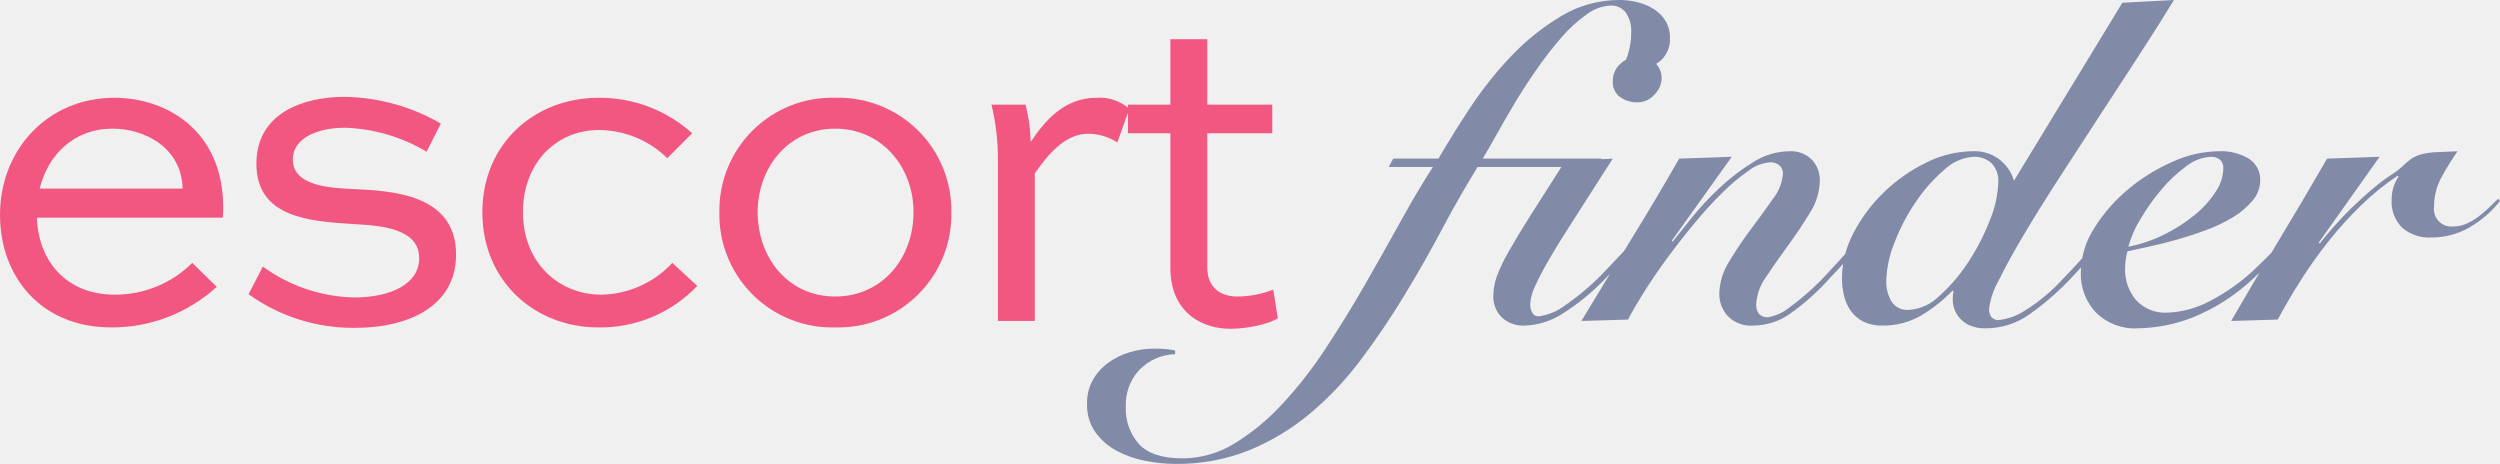
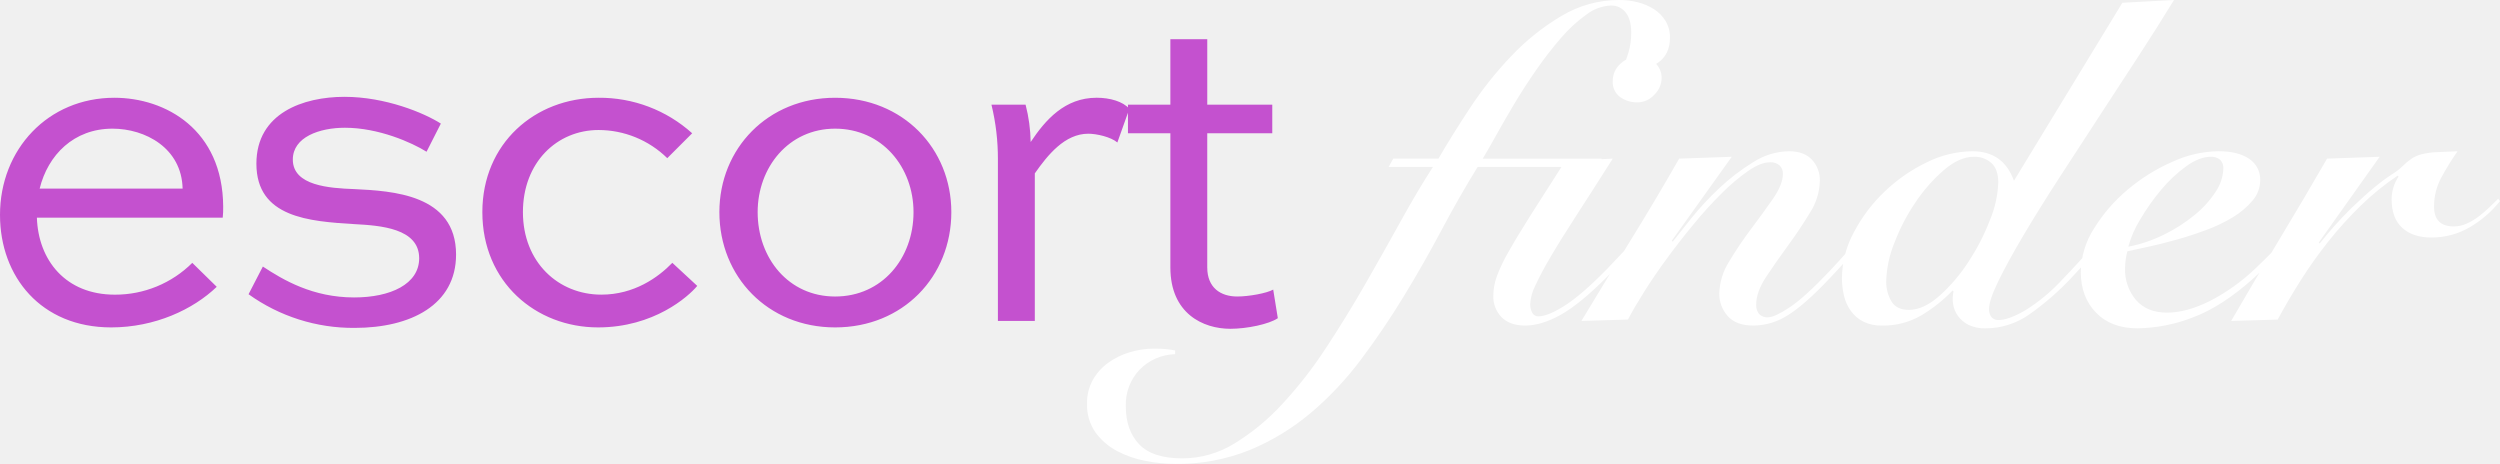
- <svg xmlns="http://www.w3.org/2000/svg" width="325.28" height="60.36" viewBox="0 0 325.28 60.36">
+ <svg xmlns="http://www.w3.org/2000/svg" width="812.902" height="150.845" viewBox="0 0 812.902 150.845">
  <g transform="translate(-6430.42 -577.24)">
-     <path d="M13.68-20.04q-2.34,3.78-4.65,8.13T4.11-3.27Q1.5,1.02-1.47,4.98a42.113,42.113,0,0,1-6.57,6.99,30.213,30.213,0,0,1-7.95,4.83,25.118,25.118,0,0,1-9.69,1.8,20.5,20.5,0,0,1-3.84-.39,12.992,12.992,0,0,1-3.72-1.29,8.3,8.3,0,0,1-2.79-2.4,6.183,6.183,0,0,1-1.11-3.78,6.087,6.087,0,0,1,.75-3.06,7.017,7.017,0,0,1,1.98-2.22,9.329,9.329,0,0,1,2.79-1.38,10.754,10.754,0,0,1,3.18-.48q.84,0,1.53.06a9.509,9.509,0,0,1,1.23.18v.48a6.738,6.738,0,0,0-4.65,2.04A6.6,6.6,0,0,0-32.1,11.1a6.888,6.888,0,0,0,1.74,4.95q1.74,1.83,5.64,1.83a12.957,12.957,0,0,0,6.78-1.95,29.062,29.062,0,0,0,6.21-5.13A54.538,54.538,0,0,0-6.09,3.57Q-3.42-.48-.99-4.71t4.65-8.25q2.22-4.02,4.2-7.08H2.1l.6-1.08H8.58q1.74-3,4.11-6.6a48.037,48.037,0,0,1,5.34-6.72,30.352,30.352,0,0,1,6.51-5.22,14.573,14.573,0,0,1,7.56-2.1,9.745,9.745,0,0,1,2.43.3,7.091,7.091,0,0,1,2.1.9,4.764,4.764,0,0,1,1.5,1.53,4.107,4.107,0,0,1,.57,2.19,3.679,3.679,0,0,1-1.56,3.24,6.269,6.269,0,0,1-3.66,1.08,5.562,5.562,0,0,1-1.08-.12,14.23,14.23,0,0,0,.9-2.28,8.938,8.938,0,0,0,.36-2.58,4.154,4.154,0,0,0-.72-2.64,2.334,2.334,0,0,0-1.92-.9,5.633,5.633,0,0,0-3.18,1.17,18.313,18.313,0,0,0-3.3,3.03,48.813,48.813,0,0,0-3.21,4.14q-1.59,2.28-2.91,4.5t-2.37,4.11Q15-22.2,14.34-21.12H29.82l-.66,1.08Zm17.58-1.08q-2.82,4.44-4.86,7.59T23.07-8.16a40.576,40.576,0,0,0-1.92,3.63,6,6,0,0,0-.63,2.31,2.252,2.252,0,0,0,.27,1.17.884.884,0,0,0,.81.45,7.239,7.239,0,0,0,3.39-1.38,33.38,33.38,0,0,0,5.49-4.74Q31.8-8.1,33.06-9.45t2.37-2.61q1.11-1.26,1.98-2.28t1.41-1.62l.54.36q-.72.96-1.77,2.19t-2.25,2.58q-1.2,1.35-2.46,2.67T30.42-5.64A29.109,29.109,0,0,1,24.45-.78,9.59,9.59,0,0,1,19.86.6,4.139,4.139,0,0,1,16.8-.48,3.814,3.814,0,0,1,15.72-3.3a7.545,7.545,0,0,1,.45-2.49A20.984,20.984,0,0,1,17.7-9q1.08-1.92,2.88-4.77t4.5-7.05Zm3.48-13.32a2.808,2.808,0,0,1,2.01.84,2.664,2.664,0,0,1,.87,1.98,3.083,3.083,0,0,1-.96,2.19,2.944,2.944,0,0,1-2.16.99,3.8,3.8,0,0,1-2.28-.69,2.382,2.382,0,0,1-.96-2.07,2.961,2.961,0,0,1,1.05-2.31A3.554,3.554,0,0,1,34.74-34.44Zm4.32,24.12q.84-1.08,2.43-3.06a38.355,38.355,0,0,1,3.63-3.9,27.112,27.112,0,0,1,4.38-3.36,8.867,8.867,0,0,1,4.68-1.44,3.873,3.873,0,0,1,3,1.11,3.885,3.885,0,0,1,1.02,2.73,8.03,8.03,0,0,1-1.29,4.17q-1.29,2.13-2.85,4.26T51.21-5.73A6.686,6.686,0,0,0,49.92-2.1a1.816,1.816,0,0,0,.36,1.17,1.45,1.45,0,0,0,1.2.45,6.375,6.375,0,0,0,2.79-1.29,34.3,34.3,0,0,0,5.25-4.77q2.58-2.76,4.74-5.37t3.24-3.93l.6.3q-1.56,1.86-3.84,4.62T59.4-5.46A29.866,29.866,0,0,1,54.09-.78,8.386,8.386,0,0,1,49.56.6,4.189,4.189,0,0,1,46.2-.66a4.3,4.3,0,0,1-1.08-2.88,8.183,8.183,0,0,1,1.29-4.2,47.469,47.469,0,0,1,2.85-4.23q1.56-2.07,2.85-3.93a5.984,5.984,0,0,0,1.29-3.24,1.462,1.462,0,0,0-.42-1.08,1.711,1.711,0,0,0-1.26-.42,5.247,5.247,0,0,0-2.82,1.11,25.649,25.649,0,0,0-3.42,2.88,52.974,52.974,0,0,0-3.66,4.02q-1.86,2.25-3.51,4.5T35.34-3.78q-1.32,2.1-2.1,3.6L27.18,0q3.18-5.28,6.39-10.47T39.9-21.12l6.84-.24-7.8,10.92ZM97.56-41.4l6.72-.36q-1.98,3.24-4.53,7.17t-5.22,8.01q-2.67,4.08-5.25,8.07t-4.59,7.38q-2.01,3.39-3.24,5.91a9.866,9.866,0,0,0-1.23,3.66,1.679,1.679,0,0,0,.3,1.05,1.135,1.135,0,0,0,.96.39,7.671,7.671,0,0,0,3.45-1.26,23.114,23.114,0,0,0,4.89-4.08q2.22-2.28,4.26-4.71t4.44-5.61l.6.3q-.66.9-1.59,2.1t-2.01,2.52q-1.08,1.32-2.25,2.67T90.96-5.64a35.7,35.7,0,0,1-5.52,4.8A9.832,9.832,0,0,1,79.8.96,4.893,4.893,0,0,1,77.55.51,3.782,3.782,0,0,1,76.17-.66a3.532,3.532,0,0,1-.63-1.56,4.387,4.387,0,0,1,.06-1.62l-.12-.12A19.649,19.649,0,0,1,71.4-.72,9.787,9.787,0,0,1,66.3.6,5.262,5.262,0,0,1,63.87.09a4.525,4.525,0,0,1-1.62-1.38,5.591,5.591,0,0,1-.9-1.98,9.74,9.74,0,0,1-.27-2.31,12.729,12.729,0,0,1,1.56-5.97,20.339,20.339,0,0,1,4.02-5.31,21.184,21.184,0,0,1,5.46-3.78,13.642,13.642,0,0,1,5.94-1.44,5.294,5.294,0,0,1,5.4,3.84ZM69.78-1.44a6.159,6.159,0,0,0,3.99-1.83,21.88,21.88,0,0,0,3.78-4.44,28.472,28.472,0,0,0,2.79-5.43A13.975,13.975,0,0,0,81.42-18a3.269,3.269,0,0,0-.9-2.55,3.28,3.28,0,0,0-2.28-.81,6.088,6.088,0,0,0-3.87,1.71,20.906,20.906,0,0,0-3.69,4.17,25.5,25.5,0,0,0-2.76,5.28,14.308,14.308,0,0,0-1.08,5.04,5.055,5.055,0,0,0,.66,2.58A2.414,2.414,0,0,0,69.78-1.44Zm53.94-14.28q-1.86,2.52-3.99,4.98a63.77,63.77,0,0,1-5.07,5.16,25.459,25.459,0,0,1-7.95,5.13A20.7,20.7,0,0,1,99.54.96a7.176,7.176,0,0,1-5.4-2.04,7.263,7.263,0,0,1-1.98-5.28,10.756,10.756,0,0,1,1.74-5.7,20.91,20.91,0,0,1,4.38-5.04,23.775,23.775,0,0,1,5.79-3.6,14.9,14.9,0,0,1,5.97-1.38,7.027,7.027,0,0,1,4.02.99,3.191,3.191,0,0,1,1.44,2.79,4.055,4.055,0,0,1-.99,2.64,10.176,10.176,0,0,1-2.55,2.16,19.7,19.7,0,0,1-3.51,1.68q-1.95.72-3.87,1.26t-3.6.9q-1.68.36-2.76.6a9,9,0,0,0-.3,2.16,6.086,6.086,0,0,0,1.44,4.2,5.1,5.1,0,0,0,4.02,1.62,12.66,12.66,0,0,0,5.55-1.5,25.574,25.574,0,0,0,6.09-4.38q2.34-2.22,4.5-4.65t3.78-4.53ZM110.7-19.8a1.45,1.45,0,0,0-.45-1.2,1.816,1.816,0,0,0-1.17-.36,5.642,5.642,0,0,0-3.24,1.26,18.177,18.177,0,0,0-3.27,3.09,27.73,27.73,0,0,0-2.7,3.84,13.53,13.53,0,0,0-1.53,3.51,18.215,18.215,0,0,0,4.68-1.59,20.7,20.7,0,0,0,3.93-2.52,13.085,13.085,0,0,0,2.73-3A5.648,5.648,0,0,0,110.7-19.8ZM111.72,0q3.06-5.28,6.21-10.5t6.27-10.62l6.84-.24L123.12-10.2l.12.12a50.908,50.908,0,0,1,4.05-4.53q1.77-1.71,3.09-2.79a23.787,23.787,0,0,1,2.22-1.65,7.958,7.958,0,0,0,1.32-.99,8.87,8.87,0,0,1,1.23-1.05,4.393,4.393,0,0,1,1.35-.6,9.3,9.3,0,0,1,1.89-.27q1.11-.06,2.79-.12a34.3,34.3,0,0,0-2.1,3.39,7.868,7.868,0,0,0-.96,3.81,2.28,2.28,0,0,0,2.58,2.58,4.026,4.026,0,0,0,1.65-.36,7.872,7.872,0,0,0,1.53-.9,15.244,15.244,0,0,0,1.38-1.17q.66-.63,1.2-1.17l.24.3a14.055,14.055,0,0,1-3.96,3.42,9.765,9.765,0,0,1-4.98,1.32,5.4,5.4,0,0,1-3.78-1.26,4.786,4.786,0,0,1-1.38-3.72,5.289,5.289,0,0,1,.9-2.94l-.12-.12a33.593,33.593,0,0,0-4.8,3.9,49.091,49.091,0,0,0-4.23,4.68,58.368,58.368,0,0,0-3.6,5.07q-1.65,2.61-2.97,5.07Z" transform="translate(6609 619)" fill="#818aa7" />
-     <path d="M28.44-7.56A14.214,14.214,0,0,1,18.36-3.42c-6.42,0-9.96-4.5-10.14-10.02H32.4a12.051,12.051,0,0,0,.06-1.44C32.4-24.9,24.96-29.04,18.3-29.04c-8.64,0-14.88,6.72-14.88,15.24C3.42-5.76,8.76.84,17.88.84A20.163,20.163,0,0,0,31.62-4.44ZM18.06-25.02c4.26,0,9,2.52,9.12,7.8H8.58C9.66-21.6,13.02-25.02,18.06-25.02Zm42.72-.66a25.7,25.7,0,0,0-12.54-3.48c-5.34,0-11.46,2.1-11.46,8.7,0,7.02,6.9,7.5,12.72,7.86,3.42.18,8.46.54,8.46,4.44,0,3.36-3.72,5.1-8.46,5.1A20.877,20.877,0,0,1,37.62-7.08l-1.86,3.6A23.351,23.351,0,0,0,49.56.9c7.32,0,13.2-3,13.2-9.54,0-7.86-8.34-8.28-13.26-8.52-3.18-.12-7.98-.42-7.98-3.84,0-2.94,3.48-4.14,6.78-4.14a22.082,22.082,0,0,1,10.62,3.12Zm32.7,1.26A17.972,17.972,0,0,0,81.3-29.04c-8.28,0-15.12,5.94-15.12,14.88,0,9.12,6.96,15,15.06,15a17.369,17.369,0,0,0,12.9-5.4l-3.24-3a12.889,12.889,0,0,1-9.24,4.14c-5.58,0-10.2-4.2-10.2-10.74,0-6.48,4.44-10.68,9.84-10.68a12.778,12.778,0,0,1,8.94,3.66Zm3.54,10.26a14.686,14.686,0,0,0,15.06,15,14.7,14.7,0,0,0,15.12-15,14.674,14.674,0,0,0-15.12-14.88A14.659,14.659,0,0,0,97.02-14.16Zm4.98,0c0-5.82,4.02-10.86,10.08-10.86,6.12,0,10.2,5.04,10.2,10.86,0,6-4.08,10.98-10.2,10.98C106.02-3.18,102-8.16,102-14.16ZM138.06,0V-19.2c1.68-2.4,3.9-5.16,6.96-5.16a6.991,6.991,0,0,1,3.78,1.14l1.56-4.38a5.81,5.81,0,0,0-4.26-1.44c-4.14,0-6.66,2.88-8.58,5.76a20.667,20.667,0,0,0-.66-4.86h-4.44a29.706,29.706,0,0,1,.84,7.14V0Zm12.12-24.42h5.52V-6.96c0,6,4.26,7.98,7.8,7.98,2.16,0,5.04-.6,6.18-1.38l-.6-3.72a12.718,12.718,0,0,1-4.68.9c-2.16,0-3.9-1.14-3.9-3.78V-24.42h8.46v-3.72H160.5v-8.52h-4.8v8.52h-5.52Z" transform="translate(6427 619)" fill="#f25781" />
+     <path d="M89.863,12.52q-5.848,9.447-11.621,20.318T65.947,54.43Q59.425,65.151,52,75.047A105.243,105.243,0,0,1,35.583,92.516a75.5,75.5,0,0,1-19.868,12.071,62.771,62.771,0,0,1-24.216,4.5,51.223,51.223,0,0,1-9.6-.975,32.467,32.467,0,0,1-9.3-3.224,20.732,20.732,0,0,1-6.972-6,15.452,15.452,0,0,1-2.774-9.447,15.212,15.212,0,0,1,1.874-7.647,17.536,17.536,0,0,1,4.948-5.548A23.314,23.314,0,0,1-23.345,72.8,26.877,26.877,0,0,1-15.4,71.6q2.1,0,3.824.15A23.764,23.764,0,0,1-8.5,72.2v1.2a16.839,16.839,0,0,0-11.621,5.1,16.489,16.489,0,0,0-4.423,11.846q0,7.8,4.348,12.37T-6.1,107.285a32.381,32.381,0,0,0,16.944-4.873,72.629,72.629,0,0,0,15.519-12.82A136.3,136.3,0,0,0,40.457,71.523Q47.129,61.4,53.2,50.831T64.823,30.214q5.548-10.046,10.5-17.694H60.924l1.5-2.7H77.118q4.348-7.5,10.271-16.494a120.05,120.05,0,0,1,13.345-16.794A75.852,75.852,0,0,1,117-36.512,36.42,36.42,0,0,1,135.9-41.76a24.354,24.354,0,0,1,6.073.75,17.723,17.723,0,0,1,5.248,2.249,11.906,11.906,0,0,1,3.749,3.824,10.265,10.265,0,0,1,1.424,5.473q0,5.4-3.9,8.1a15.668,15.668,0,0,1-9.147,2.7,13.9,13.9,0,0,1-2.7-.3,35.561,35.561,0,0,0,2.249-5.7,22.337,22.337,0,0,0,.9-6.448q0-4.348-1.8-6.6a5.833,5.833,0,0,0-4.8-2.249,14.078,14.078,0,0,0-7.947,2.924A45.767,45.767,0,0,0,117-29.465a121.989,121.989,0,0,0-8.022,10.346q-3.974,5.7-7.272,11.246T95.786,2.4q-2.624,4.723-4.273,7.422H130.2l-1.649,2.7Zm43.934-2.7q-7.047,11.1-12.146,18.968t-8.322,13.42a101.4,101.4,0,0,0-4.8,9.072,14.994,14.994,0,0,0-1.574,5.773,5.627,5.627,0,0,0,.675,2.924,2.209,2.209,0,0,0,2.024,1.125q3,0,8.472-3.449t13.72-11.846q3.3-3.449,6.448-6.822t5.923-6.523q2.774-3.149,4.948-5.7t3.524-4.049l1.35.9q-1.8,2.4-4.423,5.473t-5.623,6.448q-3,3.374-6.148,6.673t-6.148,6.3q-8.7,8.7-14.92,12.146T105.308,64.1q-4.948,0-7.647-2.7a9.531,9.531,0,0,1-2.7-7.047,18.857,18.857,0,0,1,1.125-6.223A52.442,52.442,0,0,1,99.91,40.11q2.7-4.8,7.2-11.921t11.246-17.619Zm8.7-33.288a7.018,7.018,0,0,1,5.023,2.1,6.657,6.657,0,0,1,2.174,4.948,7.7,7.7,0,0,1-2.4,5.473,7.356,7.356,0,0,1-5.4,2.474,9.5,9.5,0,0,1-5.7-1.724,5.954,5.954,0,0,1-2.4-5.173,7.4,7.4,0,0,1,2.624-5.773A8.883,8.883,0,0,1,142.494-23.467Zm10.8,60.278q2.1-2.7,6.073-7.647a95.852,95.852,0,0,1,9.072-9.746,67.757,67.757,0,0,1,10.946-8.4,22.158,22.158,0,0,1,11.7-3.6q4.948,0,7.5,2.774a9.709,9.709,0,0,1,2.549,6.822A20.067,20.067,0,0,1,197.9,27.44q-3.224,5.323-7.122,10.646t-7.122,10.2q-3.224,4.873-3.224,9.072a4.538,4.538,0,0,0,.9,2.924,3.623,3.623,0,0,0,3,1.125q2.1,0,6.972-3.224t13.12-11.921q6.448-6.9,11.846-13.42t8.1-9.821l1.5.75q-3.9,4.648-9.6,11.546T204.122,48.957q-7.8,8.247-13.27,11.7A20.958,20.958,0,0,1,179.531,64.1q-5.7,0-8.4-3.149a10.746,10.746,0,0,1-2.7-7.2,20.449,20.449,0,0,1,3.224-10.5,118.63,118.63,0,0,1,7.122-10.571q3.9-5.173,7.122-9.821t3.224-8.1a3.653,3.653,0,0,0-1.05-2.7,4.277,4.277,0,0,0-3.149-1.05q-3,0-7.047,2.774a64.1,64.1,0,0,0-8.547,7.2,132.386,132.386,0,0,0-9.147,10.046q-4.648,5.623-8.772,11.246t-7.422,10.871q-3.3,5.248-5.248,9L123.6,62.6q7.947-13.2,15.969-26.165T155.389,9.821l17.094-.6L152.99,36.511Zm146.2-77.672,16.794-.9q-4.948,8.1-11.321,17.918T291.914-3.824q-6.673,10.2-13.12,20.168T267.323,34.787q-5.023,8.472-8.1,14.77T256.152,58.7a4.2,4.2,0,0,0,.75,2.624,2.836,2.836,0,0,0,2.4.975q3.149,0,8.622-3.149a57.764,57.764,0,0,0,12.221-10.2q5.548-5.7,10.646-11.771t11.1-14.02l1.5.75q-1.649,2.249-3.974,5.248t-5.023,6.3q-2.7,3.3-5.623,6.673t-5.773,6.373a89.228,89.228,0,0,1-13.795,12A24.571,24.571,0,0,1,255.1,65a12.228,12.228,0,0,1-5.623-1.125,9.452,9.452,0,0,1-3.449-2.924,8.826,8.826,0,0,1-1.574-3.9,10.964,10.964,0,0,1,.15-4.049l-.3-.3a49.1,49.1,0,0,1-10.2,8.1,24.458,24.458,0,0,1-12.745,3.3,13.149,13.149,0,0,1-6.073-1.275,11.308,11.308,0,0,1-4.049-3.449,13.971,13.971,0,0,1-2.249-4.948,24.341,24.341,0,0,1-.675-5.773,31.811,31.811,0,0,1,3.9-14.92,50.829,50.829,0,0,1,10.046-13.27,52.94,52.94,0,0,1,13.645-9.447,34.094,34.094,0,0,1,14.845-3.6q10.046,0,13.5,9.6ZM230.062,59q4.8,0,9.971-4.573a54.68,54.68,0,0,0,9.447-11.1,71.154,71.154,0,0,0,6.972-13.57,34.925,34.925,0,0,0,2.7-12.146q0-4.348-2.249-6.373a8.2,8.2,0,0,0-5.7-2.024q-4.648,0-9.671,4.273a52.245,52.245,0,0,0-9.222,10.421,63.716,63.716,0,0,0-6.9,13.2,35.758,35.758,0,0,0-2.7,12.6,12.632,12.632,0,0,0,1.649,6.448Q226.013,59,230.062,59Zm134.8-35.687q-4.648,6.3-9.971,12.445a159.37,159.37,0,0,1-12.67,12.9q-10.346,9.3-19.868,12.82A51.74,51.74,0,0,1,304.435,65q-8.547,0-13.5-5.1t-4.948-13.2a26.879,26.879,0,0,1,4.348-14.245,52.257,52.257,0,0,1,10.946-12.6,59.417,59.417,0,0,1,14.47-9,37.235,37.235,0,0,1,14.92-3.449q6.448,0,10.046,2.474a7.975,7.975,0,0,1,3.6,6.972,10.135,10.135,0,0,1-2.474,6.6,25.43,25.43,0,0,1-6.373,5.4,49.235,49.235,0,0,1-8.772,4.2q-4.873,1.8-9.671,3.149t-9,2.249q-4.2.9-6.9,1.5a22.487,22.487,0,0,0-.75,5.4,15.208,15.208,0,0,0,3.6,10.5q3.6,4.049,10.046,4.049,6.3,0,13.87-3.749a63.911,63.911,0,0,0,15.219-10.946q5.848-5.548,11.246-11.621t9.447-11.321Zm-32.538-10.2a3.623,3.623,0,0,0-1.125-3,4.538,4.538,0,0,0-2.924-.9q-3.749,0-8.1,3.149a45.425,45.425,0,0,0-8.172,7.722,69.3,69.3,0,0,0-6.748,9.6,33.814,33.814,0,0,0-3.824,8.772,45.522,45.522,0,0,0,11.7-3.974,51.721,51.721,0,0,0,9.821-6.3,32.7,32.7,0,0,0,6.822-7.5A14.116,14.116,0,0,0,332.324,13.12ZM334.874,62.6q7.647-13.2,15.519-26.24t15.669-26.54l17.094-.6-19.793,27.89.3.3A127.223,127.223,0,0,1,373.784,26.09q4.423-4.273,7.722-6.972a59.441,59.441,0,0,1,5.548-4.123,19.889,19.889,0,0,0,3.3-2.474A22.163,22.163,0,0,1,393.427,9.9,10.979,10.979,0,0,1,396.8,8.4a23.249,23.249,0,0,1,4.723-.675q2.774-.15,6.972-.3a85.725,85.725,0,0,0-5.248,8.472,19.662,19.662,0,0,0-2.4,9.522q0,6.448,6.448,6.448a10.062,10.062,0,0,0,4.124-.9,19.672,19.672,0,0,0,3.824-2.249,38.092,38.092,0,0,0,3.449-2.924q1.649-1.574,3-2.924l.6.75a35.125,35.125,0,0,1-9.9,8.547,24.4,24.4,0,0,1-12.445,3.3q-6,0-9.447-3.149t-3.449-9.3a13.217,13.217,0,0,1,2.249-7.347l-.3-.3a83.953,83.953,0,0,0-12,9.746,122.682,122.682,0,0,0-10.571,11.7,145.87,145.87,0,0,0-9,12.67q-4.123,6.523-7.422,12.67Z" transform="translate(6821.03 619)" fill="#fff" />
+     <path d="M65.947,36.063A35.523,35.523,0,0,1,40.756,46.41c-16.044,0-24.891-11.246-25.341-25.041H75.843a30.117,30.117,0,0,0,.15-3.6C75.843-7.271,57.25-17.617,40.606-17.617,19.014-17.617,3.42-.823,3.42,20.469c0,20.093,13.345,36.587,36.137,36.587,14.245,0,26.69-5.848,34.337-13.2ZM40.007-7.571c10.646,0,22.492,6.3,22.792,19.493H16.315C19.014.976,27.411-7.571,40.007-7.571ZM146.767-9.22c-5.4-3.449-17.993-8.7-31.338-8.7S86.789-12.669,86.789,3.825c0,17.544,17.244,18.743,31.788,19.643,8.547.45,21.142,1.35,21.142,11.1,0,8.4-9.3,12.745-21.142,12.745-13.5,0-23.092-5.7-29.689-10.046l-4.648,9a58.357,58.357,0,0,0,34.487,10.946c18.293,0,32.988-7.5,32.988-23.841,0-19.643-20.842-20.692-33.138-21.292-7.947-.3-19.943-1.05-19.943-9.6,0-7.347,8.7-10.346,16.944-10.346,10.946,0,21.742,4.8,26.54,7.8Zm81.72,3.149a44.914,44.914,0,0,0-30.439-11.546c-20.692,0-37.786,14.845-37.786,37.186,0,22.792,17.394,37.486,37.636,37.486,18.143,0,29.389-10.046,32.238-13.5l-8.1-7.5c-4.648,4.8-12.445,10.346-23.092,10.346-13.945,0-25.491-10.5-25.491-26.84,0-16.194,11.1-26.69,24.591-26.69A31.933,31.933,0,0,1,220.39,2.026Zm8.847,25.641c0,20.992,15.744,37.486,37.636,37.486,22.042,0,37.786-16.494,37.786-37.486,0-20.692-15.744-37.186-37.786-37.186C253.078-17.617,237.334-1.123,237.334,19.569Zm12.445,0c0-14.545,10.046-27.14,25.191-27.14,15.294,0,25.491,12.6,25.491,27.14,0,14.994-10.2,27.44-25.491,27.44C259.826,47.009,249.78,34.564,249.78,19.569ZM339.9,54.956V6.974c4.2-6,9.746-12.9,17.394-12.9,2.7,0,7.347,1.05,9.447,2.849l3.9-10.946c-2.1-2.4-6.3-3.6-10.646-3.6-10.346,0-16.644,7.2-21.442,14.395A51.649,51.649,0,0,0,336.9-15.368H325.8a74.239,74.239,0,0,1,2.1,17.843V54.956ZM370.186-6.071H383.98V37.563c0,14.995,10.646,19.943,19.493,19.943,5.4,0,12.6-1.5,15.444-3.449l-1.5-9.3c-2.1,1.2-7.947,2.249-11.7,2.249-5.4,0-9.746-2.849-9.746-9.447V-6.071h21.142v-9.3H395.976V-36.66h-12v21.292H370.186Z" transform="translate(6427 626.645)" fill="#c451cf" />
  </g>
</svg>
